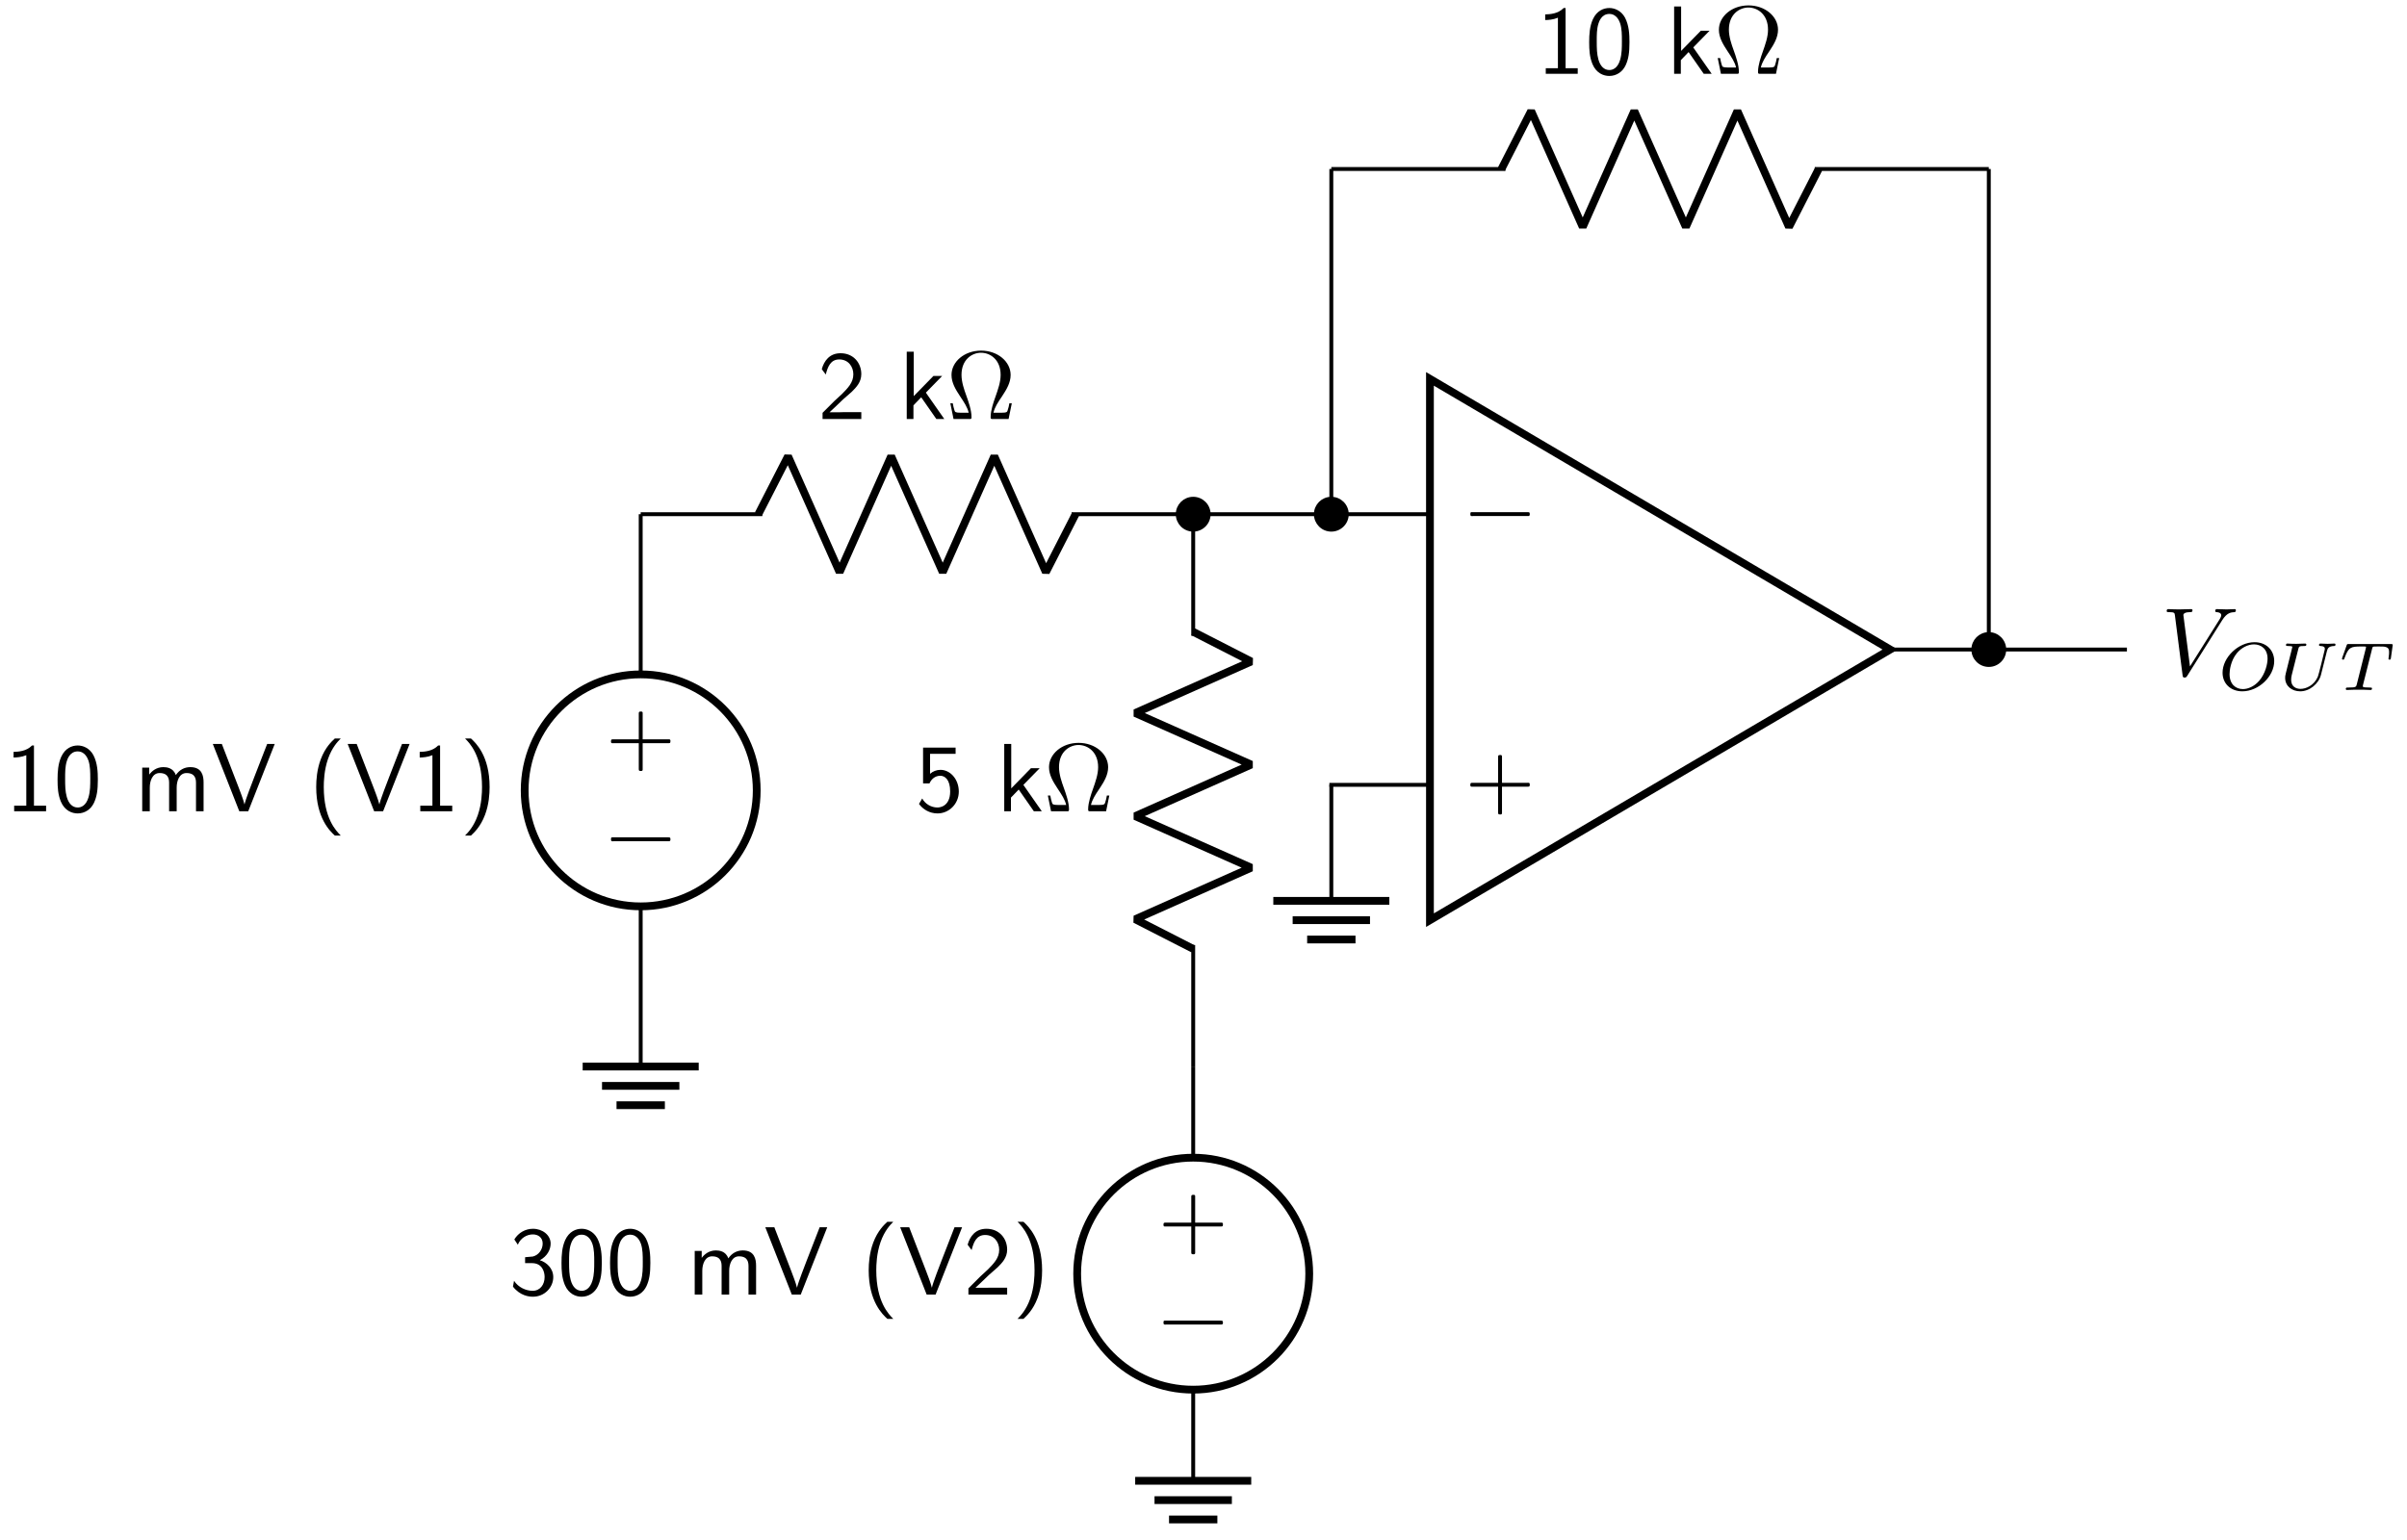
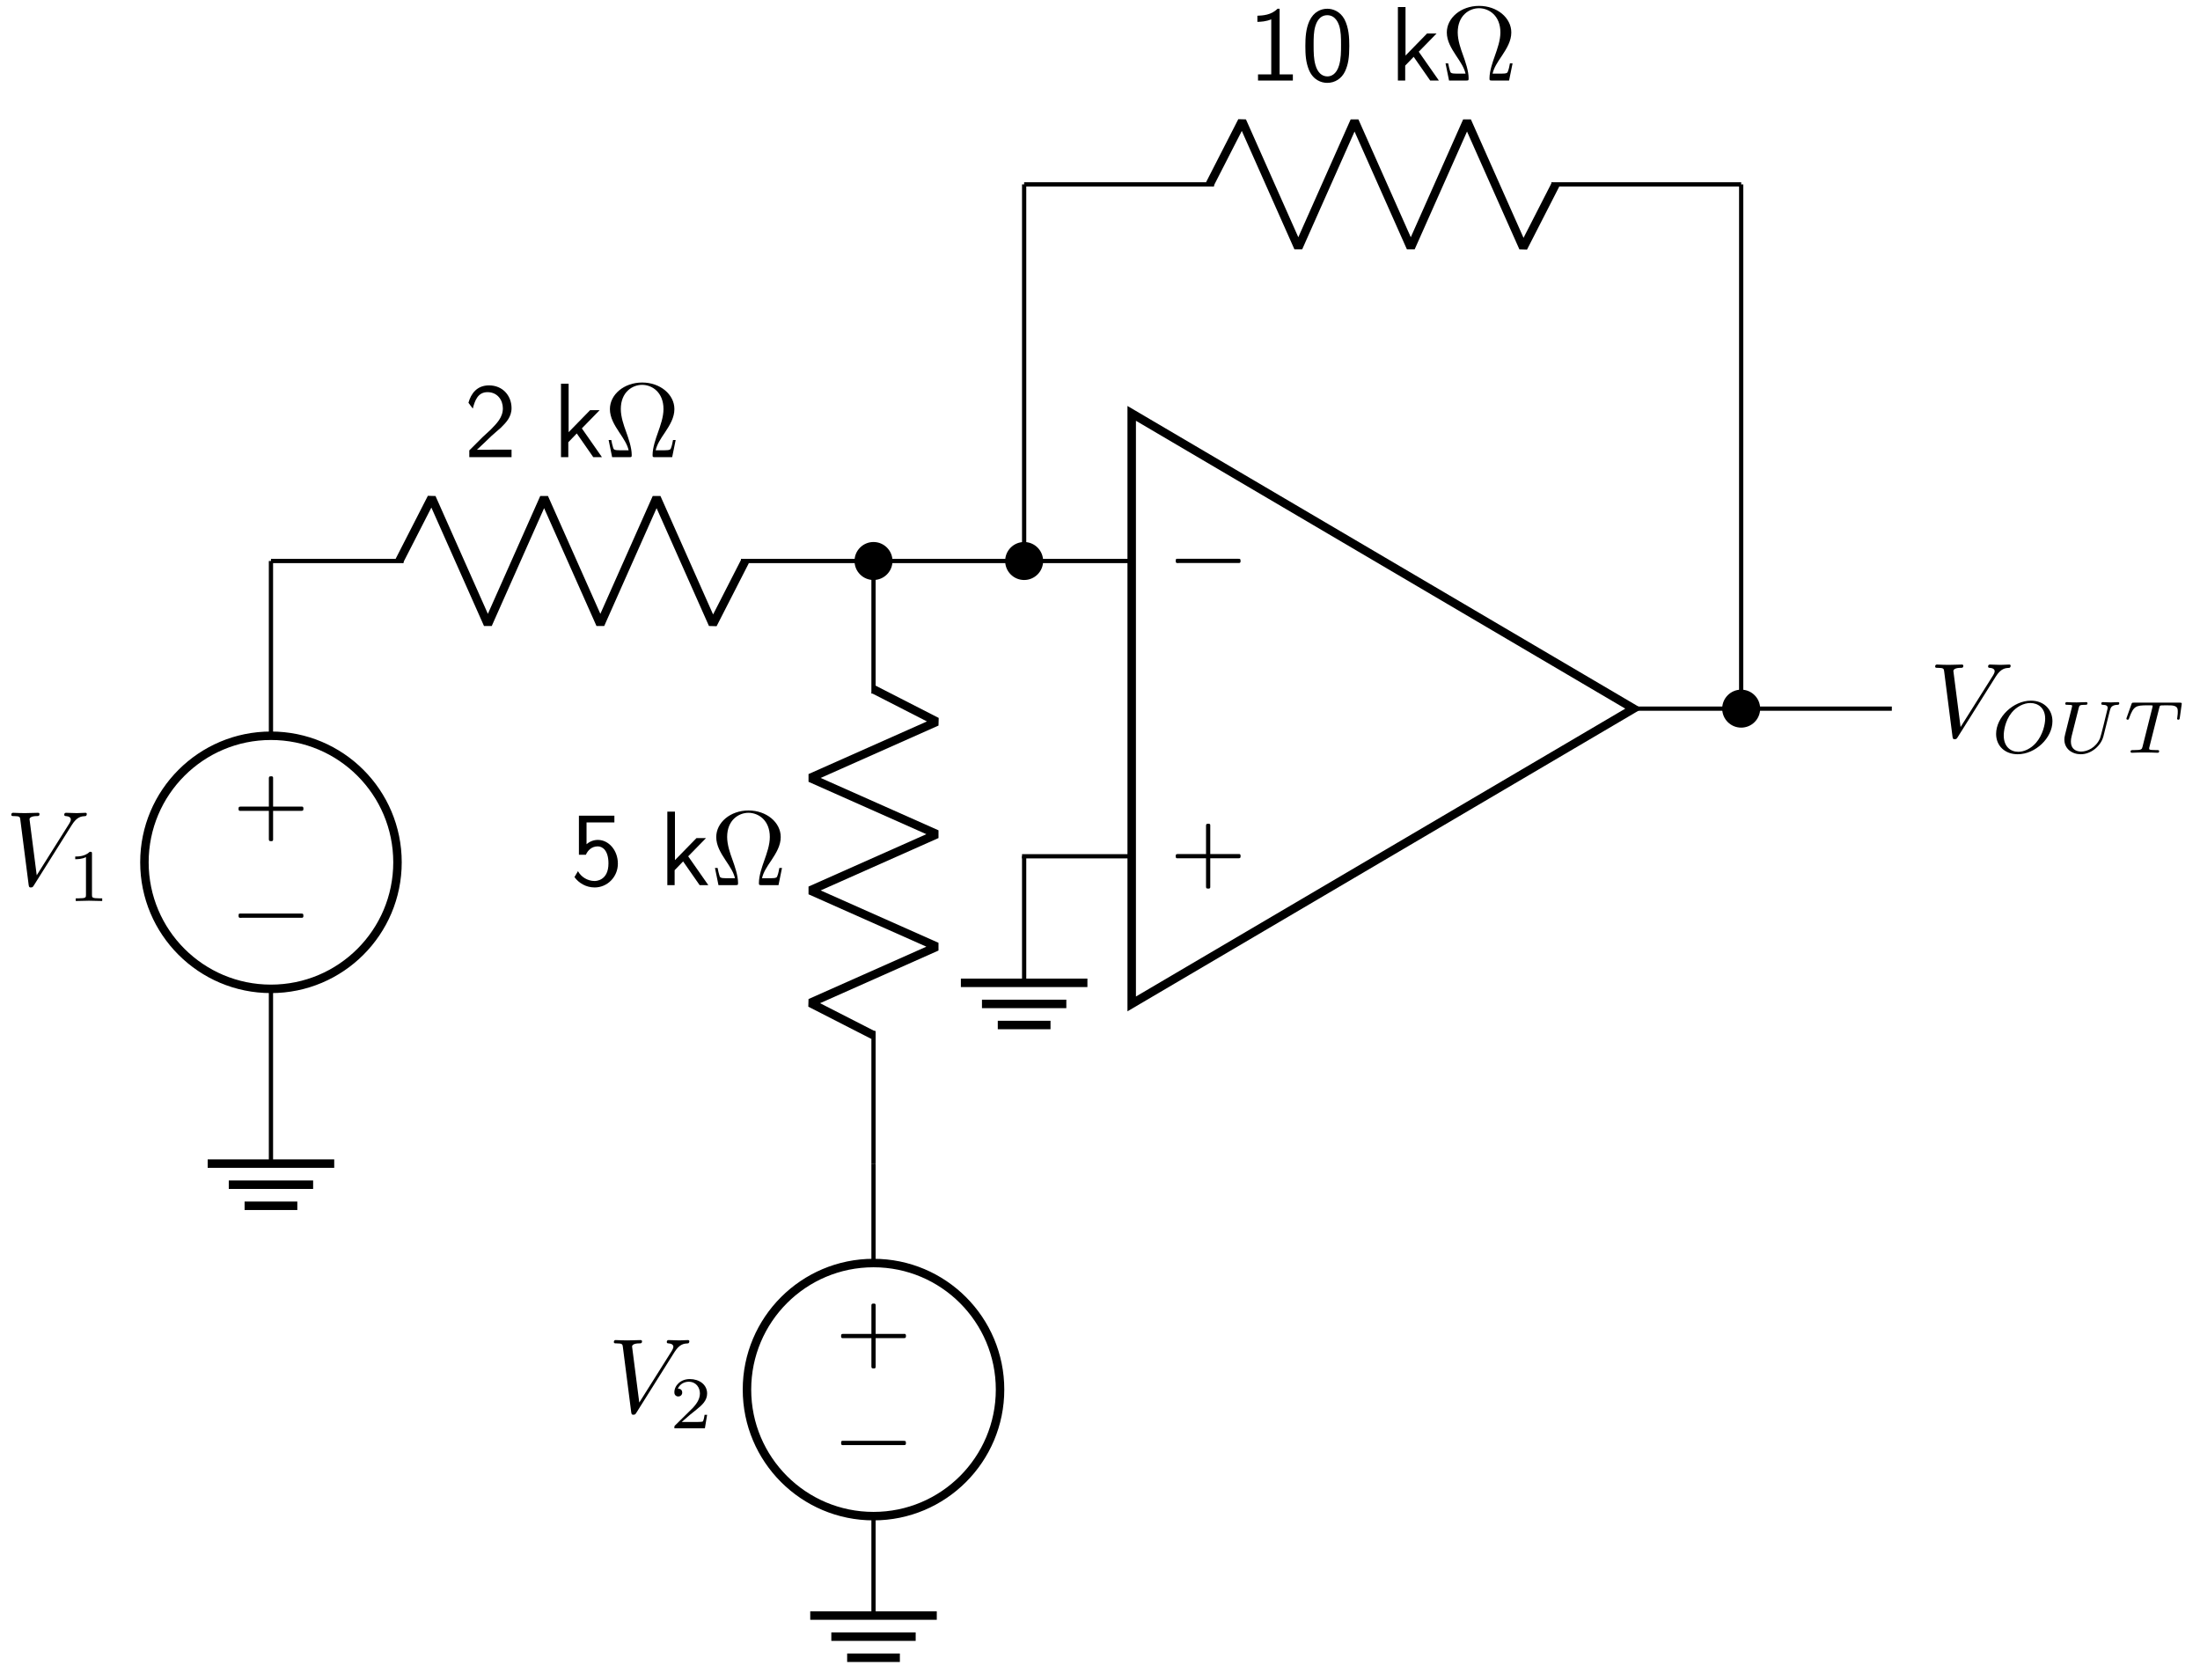
- <svg xmlns="http://www.w3.org/2000/svg" xmlns:xlink="http://www.w3.org/1999/xlink" version="1.1" width="247" height="158" viewBox="0 0 247 158">
+ <svg xmlns="http://www.w3.org/2000/svg" xmlns:xlink="http://www.w3.org/1999/xlink" version="1.1" width="207" height="158" viewBox="0 0 207 158">
  <defs>
    <path id="font_1_2" d="M.09 .27C.087 .269 .085 .267 .084 .264 .083 .261 .083 .257 .083 .254 .083 .246 .082 .236 .09 .232 .097 .229 .108 .231 .116 .231H.175 .548 .654 .678C.683 .231 .688 .231 .691 .235 .695 .238 .695 .243 .695 .248 .695 .256 .696 .268 .686 .27 .682 .271 .677 .271 .673 .271H.649 .572 .23 .132 .105C.1 .271 .095 .272 .09 .27Z" />
    <path id="font_1_1" d="M.369 .271H.152 .101C.094 .271 .086 .27 .084 .262 .082 .254 .081 .238 .088 .233 .093 .23 .1 .231 .106 .231H.147 .369V.013C.369-.004 .369-.02 .369-.037 .369-.044 .37-.052 .378-.054 .385-.056 .401-.057 .406-.051 .41-.046 .409-.038 .409-.032V.009 .231H.626 .677C.684 .231 .692 .232 .694 .24 .696 .248 .697 .264 .69 .269 .685 .272 .678 .271 .672 .271H.631 .409V.493 .534C.409 .54 .41 .548 .406 .553 .401 .559 .385 .558 .378 .556 .37 .554 .369 .546 .369 .539 .369 .522 .369 .506 .369 .489V.271Z" />
    <path id="font_2_1" d="M.628 .569C.677 .647 .719 .65 .756 .652 .768 .653 .769 .67 .769 .671 .769 .679 .764 .683 .756 .683 .73 .683 .701 .68 .674 .68 .641 .68 .607 .683 .575 .683 .569 .683 .556 .683 .556 .664 .556 .653 .565 .652 .572 .652 .599 .65 .618 .64 .618 .619 .618 .604 .603 .582 .603 .581L.296 .093 .228 .622C.228 .639 .251 .652 .297 .652 .311 .652 .322 .652 .322 .672 .322 .681 .314 .683 .308 .683 .268 .683 .225 .68 .184 .68 .166 .68 .147 .681 .129 .681 .111 .681 .092 .683 .075 .683 .068 .683 .056 .683 .056 .664 .056 .652 .065 .652 .081 .652 .137 .652 .138 .643 .141 .618L.22 .001C.223-.019 .227-.022 .24-.022 .256-.022 .26-.017 .268-.004L.628 .569Z" />
    <path id="font_3_1" d="M.829 .425C.829 .582 .716 .703 .539 .703 .3 .703 .069 .479 .069 .254 .069 .093 .188-.02 .36-.02 .598-.02 .829 .198 .829 .425M.368 .013C.262 .013 .172 .085 .172 .233 .172 .284 .186 .426 .278 .54 .345 .622 .442 .671 .531 .671 .635 .671 .731 .605 .731 .46 .731 .387 .7 .241 .607 .134 .537 .054 .446 .013 .368 .013Z" />
    <path id="font_3_3" d="M.707 .574C.717 .613 .733 .645 .813 .647 .818 .647 .833 .648 .833 .669 .833 .675 .828 .683 .818 .683 .786 .683 .748 .679 .715 .679 .682 .679 .64 .683 .61 .683 .605 .683 .59 .683 .59 .661 .59 .648 .603 .647 .612 .647 .659 .646 .676 .631 .676 .606 .676 .601 .675 .596 .674 .592 .659 .527 .586 .226 .573 .195 .517 .067 .4 .016 .318 .016 .251 .016 .18 .05 .18 .149 .18 .173 .183 .197 .189 .22L.286 .605C.295 .639 .297 .647 .374 .647 .391 .647 .404 .647 .404 .669 .404 .673 .401 .683 .388 .683 .359 .683 .286 .679 .257 .679 .24 .679 .205 .679 .188 .68 .168 .681 .144 .683 .125 .683 .119 .683 .104 .683 .104 .661 .104 .647 .116 .647 .136 .647 .137 .647 .156 .647 .174 .645 .195 .643 .197 .641 .197 .631 .197 .625 .187 .586 .181 .564L.159 .476 .102 .247C.092 .206 .092 .198 .092 .178 .092 .054 .194-.02 .314-.02 .452-.02 .586 .092 .619 .223L.707 .574Z" />
    <path id="font_3_2" d="M.486 .605C.493 .634 .495 .637 .517 .639 .522 .64 .557 .64 .577 .64 .638 .64 .664 .64 .689 .632 .734 .618 .736 .589 .736 .553 .736 .537 .736 .524 .729 .472L.727 .461C.727 .451 .734 .446 .744 .446 .759 .446 .761 .455 .763 .471L.79 .662C.79 .676 .778 .676 .76 .676H.145C.12 .676 .118 .676 .111 .655L.048 .478C.047 .474 .043 .465 .043 .46 .043 .456 .045 .446 .06 .446 .073 .446 .075 .451 .081 .47 .139 .63 .172 .64 .324 .64H.366C.396 .64 .397 .639 .397 .63 .397 .629 .397 .624 .393 .609L.261 .083C.252 .046 .249 .036 .144 .036 .108 .036 .099 .036 .099 .014 .099 .011 .101 0 .116 0 .144 0 .174 .003 .202 .003 .23 .003 .26 .004 .288 .004 .316 .004 .35 .004 .378 .003 .405 .002 .435 0 .462 0 .47 0 .485 0 .485 .022 .485 .036 .475 .036 .444 .036 .425 .036 .405 .037 .386 .038 .352 .041 .35 .045 .35 .057 .35 .064 .35 .066 .354 .08L.486 .605Z" />
-     <path id="font_4_82" d="M.424 0V.058H.299V.678H.279C.22 .617 .137 .614 .089 .612V.554C.122 .555 .17 .557 .22 .578V.058H.095V0H.424Z" />
-     <path id="font_4_121" d="M.457 .326C.457 .405 .453 .498 .411 .579 .37 .654 .301 .678 .25 .678 .191 .678 .121 .651 .08 .562 .047 .489 .042 .406 .042 .326 .042 .246 .046 .173 .076 .1 .116 .005 .192-.022 .249-.022 .322-.022 .385 .019 .417 .087 .447 .152 .457 .218 .457 .326M.379 .338C.379 .271 .379 .208 .361 .145 .335 .055 .282 .039 .25 .039 .198 .039 .157 .076 .137 .148 .121 .206 .12 .26 .12 .338 .12 .401 .12 .461 .137 .516 .143 .535 .168 .617 .249 .617 .327 .617 .353 .541 .36 .523 .379 .467 .379 .4 .379 .338V.338Z" />
-     <path id="font_4_75" d="M.713 0V.298C.713 .365 .697 .455 .576 .455 .516 .455 .464 .427 .427 .373 .401 .449 .331 .455 .299 .455 .227 .455 .18 .414 .153 .378V.45H.081V0H.159V.245C.159 .313 .186 .394 .26 .394 .353 .394 .358 .329 .358 .291V0H.436V.245C.436 .313 .463 .394 .537 .394 .63 .394 .635 .329 .635 .291V0H.713Z" />
-     <path id="font_4_111" d="M.652 .694H.574L.441 .352C.425 .311 .35 .118 .341 .072H.34C.332 .112 .289 .222 .28 .246L.107 .694H.014L.287 0H.379L.652 .694Z" />
-     <path id="font_4_85" d="M.332-.25C.284-.202 .157-.073 .157 .25 .157 .306 .16 .423 .201 .541 .242 .657 .299 .717 .332 .75H.271C.239 .72 .172 .659 .126 .536 .086 .429 .079 .323 .079 .25 .079-.073 .223-.206 .271-.25H.332Z" />
-     <path id="font_4_86" d="M.309 .25C.309 .573 .165 .706 .117 .75H.056C.104 .702 .231 .573 .231 .25 .231 .194 .228 .077 .187-.041 .146-.157 .089-.217 .056-.25H.117C.149-.22 .216-.159 .262-.036 .302 .071 .309 .177 .309 .25Z" />
-     <path id="font_4_107" d="M.449 0V.071H.267C.255 .071 .243 .07 .231 .07H.122C.154 .098 .23 .173 .261 .202 .28 .22 .331 .262 .35 .28 .395 .325 .449 .378 .449 .463 .449 .578 .368 .678 .236 .678 .122 .678 .066 .6 .042 .514 .054 .497 .059 .491 .061 .488 .063 .486 .073 .473 .083 .459 .103 .536 .131 .614 .222 .614 .316 .614 .367 .539 .367 .461 .367 .376 .31 .319 .251 .259L.174 .188 .05 .064V0H.449Z" />
-     <path id="font_4_70" d="M.471 0 .281 .272 .449 .444H.359L.156 .236V.694H.084V0H.153V.141L.233 .224 .389 0H.471Z" />
-     <path id="font_5_1" d="M.677 .162H.652C.647 .136 .643 .113 .634 .089 .629 .073 .626 .065 .568 .065H.488C.501 .121 .532 .169 .577 .235 .624 .306 .665 .375 .665 .454 .665 .593 .53 .705 .361 .705 .189 .705 .056 .591 .056 .454 .056 .375 .097 .306 .144 .235 .188 .169 .22 .121 .233 .065H.153C.095 .065 .092 .073 .087 .088 .079 .111 .074 .137 .069 .162H.044L.077 0H.237C.259 0 .262 0 .262 .021 .262 .091 .231 .179 .208 .243 .187 .301 .159 .38 .159 .455 .159 .615 .269 .683 .36 .683 .456 .683 .562 .611 .562 .455 .562 .38 .535 .304 .506 .222 .491 .18 .459 .09 .459 .021 .459 0 .462 0 .485 0H.644L.677 .162Z" />
-     <path id="font_4_106" d="M.457 .18C.457 .271 .387 .333 .319 .354 .395 .395 .43 .463 .43 .526 .43 .612 .347 .678 .248 .678 .171 .678 .098 .638 .056 .568L.092 .514C.121 .584 .186 .62 .247 .62 .299 .62 .348 .59 .348 .526 .348 .465 .307 .406 .246 .392 .24 .391 .238 .391 .167 .385V.324H.238C.346 .324 .368 .231 .368 .181 .368 .103 .322 .039 .245 .039 .176 .039 .097 .074 .053 .142L.042 .082C.115-.012 .207-.022 .247-.022 .369-.022 .457 .075 .457 .18Z" />
-     <path id="font_4_56" d="M.449 .203C.449 .328 .363 .427 .26 .427 .22 .427 .182 .412 .153 .386V.592H.416V.656H.081V.287H.147C.164 .327 .201 .366 .259 .366 .306 .366 .36 .325 .36 .205 .36 .039 .238 .039 .229 .039 .162 .039 .101 .078 .072 .132L.039 .076C.08 .019 .149-.022 .23-.022 .349-.022 .449 .077 .449 .203Z" />
+     <path id="font_4_1" d="M.335 .636C.335 .663 .333 .664 .305 .664 .241 .601 .15 .6 .109 .6V.564C.133 .564 .199 .564 .254 .592V.082C.254 .049 .254 .036 .154 .036H.116V0C.134 .001 .257 .004 .294 .004 .325 .004 .451 .001 .473 0V.036H.435C.335 .036 .335 .049 .335 .082V.636Z" />
+     <path id="font_5_107" d="M.449 0V.071H.267C.255 .071 .243 .07 .231 .07H.122C.154 .098 .23 .173 .261 .202 .28 .22 .331 .262 .35 .28 .395 .325 .449 .378 .449 .463 .449 .578 .368 .678 .236 .678 .122 .678 .066 .6 .042 .514 .054 .497 .059 .491 .061 .488 .063 .486 .073 .473 .083 .459 .103 .536 .131 .614 .222 .614 .316 .614 .367 .539 .367 .461 .367 .376 .31 .319 .251 .259L.174 .188 .05 .064V0H.449Z" />
+     <path id="font_5_70" d="M.471 0 .281 .272 .449 .444H.359L.156 .236V.694H.084V0H.153V.141L.233 .224 .389 0H.471Z" />
+     <path id="font_6_1" d="M.677 .162H.652C.647 .136 .643 .113 .634 .089 .629 .073 .626 .065 .568 .065H.488C.501 .121 .532 .169 .577 .235 .624 .306 .665 .375 .665 .454 .665 .593 .53 .705 .361 .705 .189 .705 .056 .591 .056 .454 .056 .375 .097 .306 .144 .235 .188 .169 .22 .121 .233 .065H.153C.095 .065 .092 .073 .087 .088 .079 .111 .074 .137 .069 .162H.044L.077 0H.237C.259 0 .262 0 .262 .021 .262 .091 .231 .179 .208 .243 .187 .301 .159 .38 .159 .455 .159 .615 .269 .683 .36 .683 .456 .683 .562 .611 .562 .455 .562 .38 .535 .304 .506 .222 .491 .18 .459 .09 .459 .021 .459 0 .462 0 .485 0H.644L.677 .162Z" />
+     <path id="font_4_2" d="M.505 .182H.471C.468 .16 .458 .101 .445 .091 .437 .085 .36 .085 .346 .085H.162C.267 .178 .302 .206 .362 .253 .436 .312 .505 .374 .505 .469 .505 .59 .399 .664 .271 .664 .147 .664 .063 .577 .063 .485 .063 .434 .106 .429 .116 .429 .14 .429 .169 .446 .169 .482 .169 .5 .162 .535 .11 .535 .141 .606 .209 .628 .256 .628 .356 .628 .408 .55 .408 .469 .408 .382 .346 .313 .314 .277L.073 .039C.063 .03 .063 .028 .063 0H.475L.505 .182Z" />
+     <path id="font_5_56" d="M.449 .203C.449 .328 .363 .427 .26 .427 .22 .427 .182 .412 .153 .386V.592H.416V.656H.081V.287H.147C.164 .327 .201 .366 .259 .366 .306 .366 .36 .325 .36 .205 .36 .039 .238 .039 .229 .039 .162 .039 .101 .078 .072 .132L.039 .076C.08 .019 .149-.022 .23-.022 .349-.022 .449 .077 .449 .203Z" />
+     <path id="font_5_82" d="M.424 0V.058H.299V.678H.279C.22 .617 .137 .614 .089 .612V.554C.122 .555 .17 .557 .22 .578V.058H.095V0H.424Z" />
+     <path id="font_5_121" d="M.457 .326C.457 .405 .453 .498 .411 .579 .37 .654 .301 .678 .25 .678 .191 .678 .121 .651 .08 .562 .047 .489 .042 .406 .042 .326 .042 .246 .046 .173 .076 .1 .116 .005 .192-.022 .249-.022 .322-.022 .385 .019 .417 .087 .447 .152 .457 .218 .457 .326M.379 .338C.379 .271 .379 .208 .361 .145 .335 .055 .282 .039 .25 .039 .198 .039 .157 .076 .137 .148 .121 .206 .12 .26 .12 .338 .12 .401 .12 .461 .137 .516 .143 .535 .168 .617 .249 .617 .327 .617 .353 .541 .36 .523 .379 .467 .379 .4 .379 .338V.338Z" />
  </defs>
-   <path transform="matrix(1.00005,0,0,-1.00006,71.13275,95.02198)" stroke-width=".399" stroke-linecap="butt" stroke-miterlimit="10" stroke-linejoin="miter" fill="none" stroke="#000000" d="M99.214 28.347" />
-   <path transform="matrix(1.00005,0,0,-1.00006,71.13275,95.02198)" stroke-width=".797" stroke-linecap="butt" stroke-miterlimit="10" stroke-linejoin="miter" fill="none" stroke="#000000" d="M122.826 28.347 75.601 56.126V.567Z" />
-   <path transform="matrix(1.00005,0,0,-1.00006,71.13275,95.02198)" stroke-width=".399" stroke-linecap="square" stroke-miterlimit="10" stroke-linejoin="miter" fill="none" stroke="#000000" d="M65.481 42.237H75.601M65.481 14.457H75.601M132.946 28.347H122.826" />
-   <use data-text="´" xlink:href="#font_1_2" transform="matrix(9.963098,0,0,-9.963197,150.0557,55.2726)" />
-   <use data-text="`" xlink:href="#font_1_1" transform="matrix(9.963098,0,0,-9.963197,150.0557,83.05426)" />
-   <path transform="matrix(1.00005,0,0,-1.00006,71.13275,95.02198)" stroke-width=".399" stroke-linecap="butt" stroke-miterlimit="10" stroke-linejoin="miter" fill="none" stroke="#000000" d="M132.946 28.347 140.033 28.347M140.033 28.347 147.12 28.347" />
-   <use data-text="V" xlink:href="#font_2_1" transform="matrix(9.963098,0,0,-9.963197,221.7803,69.33044)" />
-   <use data-text="O" xlink:href="#font_3_1" transform="matrix(6.974149,0,0,-6.974219,227.5926,70.82453)" />
-   <use data-text="U" xlink:href="#font_3_3" transform="matrix(6.974149,0,0,-6.974219,233.8553,70.82453)" />
-   <use data-text="T" xlink:href="#font_3_2" transform="matrix(6.974149,0,0,-6.974219,240.0275,70.82453)" />
-   <path transform="matrix(1.00005,0,0,-1.00006,71.13275,95.02198)" stroke-width=".399" stroke-linecap="butt" stroke-miterlimit="10" stroke-linejoin="miter" fill="none" stroke="#000000" d="M65.481 14.457" />
-   <path transform="matrix(1.00005,0,0,-1.00006,71.13275,95.02198)" stroke-width=".399" stroke-linecap="butt" stroke-miterlimit="10" stroke-linejoin="miter" fill="none" stroke="#000000" d="M65.481 14.457V2.551" />
-   <path transform="matrix(1.00005,0,0,-1.00006,71.13275,95.02198)" stroke-width=".797" stroke-linecap="butt" stroke-miterlimit="10" stroke-linejoin="miter" fill="none" stroke="#000000" d="M59.528 2.551H71.434M61.513 .567H69.45M63.001-1.417H67.962" />
-   <path transform="matrix(1.00005,0,0,-1.00006,71.13275,95.02198)" stroke-width=".399" stroke-linecap="butt" stroke-miterlimit="10" stroke-linejoin="miter" fill="none" stroke="#000000" d="M65.481 42.237 65.481 59.953M65.481 59.953 65.481 77.67" />
-   <path transform="matrix(1.00005,0,0,-1.00006,71.13275,95.02198)" d="M67.068 42.237C67.068 43.113 66.358 43.824 65.481 43.824 64.605 43.824 63.894 43.113 63.894 42.237 63.894 41.36 64.605 40.649 65.481 40.649 66.358 40.649 67.068 41.36 67.068 42.237ZM65.481 42.237" />
-   <path transform="matrix(1.00005,0,0,-1.00006,71.13275,95.02198)" stroke-width=".399" stroke-linecap="butt" stroke-miterlimit="10" stroke-linejoin="miter" fill="none" stroke="#000000" d="M67.068 42.237C67.068 43.113 66.358 43.824 65.481 43.824 64.605 43.824 63.894 43.113 63.894 42.237 63.894 41.36 64.605 40.649 65.481 40.649 66.358 40.649 67.068 41.36 67.068 42.237ZM65.481 42.237" />
-   <path transform="matrix(1.00005,0,0,-1.00006,71.13275,95.02198)" stroke-width=".399" stroke-linecap="butt" stroke-miterlimit="10" stroke-linejoin="miter" fill="none" stroke="#000000" d="M-5.386 42.237V25.796M-5.386 1.984V-14.457" />
-   <path transform="matrix(1.00005,0,0,-1.00006,71.13275,95.02198)" stroke-width=".797" stroke-linecap="butt" stroke-miterlimit="10" stroke-linejoin="miter" fill="none" stroke="#000000" d="M6.52 13.89C6.52 20.465 1.19 25.796-5.386 25.796-11.961 25.796-17.291 20.465-17.291 13.89-17.291 7.314-11.961 1.984-5.386 1.984 1.19 1.984 6.52 7.314 6.52 13.89ZM-5.386 13.89" />
-   <use data-text="´" xlink:href="#font_1_2" transform="matrix(9.963098,0,0,-9.963197,61.87329,88.6526)" />
-   <use data-text="`" xlink:href="#font_1_1" transform="matrix(9.963098,0,0,-9.963197,61.87329,78.591)" />
-   <use data-text="1" xlink:href="#font_4_82" transform="matrix(9.963098,0,0,-9.963197,.5062256,83.27828)" />
-   <use data-text="0" xlink:href="#font_4_121" transform="matrix(9.963098,0,0,-9.963197,5.487763,83.27828)" />
-   <use data-text="m" xlink:href="#font_4_75" transform="matrix(9.963098,0,0,-9.963197,13.78702,83.27828)" />
-   <use data-text="V" xlink:href="#font_4_111" transform="matrix(9.963098,0,0,-9.963197,21.69772,83.27828)" />
-   <use data-text="(" xlink:href="#font_4_85" transform="matrix(9.963098,0,0,-9.963197,31.66083,83.27828)" />
-   <use data-text="V" xlink:href="#font_4_111" transform="matrix(9.963098,0,0,-9.963197,35.53647,83.27828)" />
-   <use data-text="1" xlink:href="#font_4_82" transform="matrix(9.963098,0,0,-9.963197,42.18186,83.27828)" />
-   <use data-text=")" xlink:href="#font_4_86" transform="matrix(9.963098,0,0,-9.963197,47.16341,83.27828)" />
-   <path transform="matrix(1.00005,0,0,-1.00006,71.13275,95.02198)" stroke-width=".797" stroke-linecap="butt" stroke-miterlimit="10" stroke-linejoin="miter" fill="none" stroke="#000000" d="M-11.339-14.457H.567M-9.354-16.441H-1.417M-7.866-18.425H-2.905" />
-   <path transform="matrix(1.00005,0,0,-1.00006,71.13275,95.02198)" stroke-width=".399" stroke-linecap="butt" stroke-miterlimit="10" stroke-linejoin="miter" fill="none" stroke="#000000" d="M-5.386 42.237H7.087M38.835 42.237H51.308" />
-   <path transform="matrix(1.00005,0,0,-1.00006,71.13275,95.02198)" stroke-width=".797" stroke-linecap="butt" stroke-linejoin="bevel" fill="none" stroke="#000000" d="M6.688 42.237 9.733 48.189 15.024 36.284 20.315 48.189 25.607 36.284 30.898 48.189 36.19 36.284 39.234 42.237" />
-   <use data-text="2" xlink:href="#font_4_107" transform="matrix(9.963098,0,0,-9.963197,83.91139,43.01386)" />
-   <use data-text="k" xlink:href="#font_4_70" transform="matrix(9.963098,0,0,-9.963197,92.21065,43.01386)" />
-   <use data-text="Ω" xlink:href="#font_5_1" transform="matrix(9.963098,0,0,-9.963197,97.08305,43.01386)" />
-   <path transform="matrix(1.00005,0,0,-1.00006,71.13275,95.02198)" stroke-width=".399" stroke-linecap="butt" stroke-miterlimit="10" stroke-linejoin="miter" fill="none" stroke="#000000" d="M51.308-14.457V-23.811M51.308-47.623V-56.977" />
-   <path transform="matrix(1.00005,0,0,-1.00006,71.13275,95.02198)" stroke-width=".797" stroke-linecap="butt" stroke-miterlimit="10" stroke-linejoin="miter" fill="none" stroke="#000000" d="M63.214-35.717C63.214-29.142 57.883-23.811 51.308-23.811 44.733-23.811 39.402-29.142 39.402-35.717 39.402-42.293 44.733-47.623 51.308-47.623 57.883-47.623 63.214-42.293 63.214-35.717ZM51.308-35.717" />
-   <use data-text="´" xlink:href="#font_1_2" transform="matrix(9.963098,0,0,-9.963197,118.5691,138.2626)" />
-   <use data-text="`" xlink:href="#font_1_1" transform="matrix(9.963098,0,0,-9.963197,118.5691,128.201)" />
-   <use data-text="3" xlink:href="#font_4_106" transform="matrix(9.963098,0,0,-9.963197,52.22081,132.8882)" />
-   <use data-text="0" xlink:href="#font_4_121" transform="matrix(9.963098,0,0,-9.963197,57.20235,132.8882)" />
-   <use data-text="0" xlink:href="#font_4_121" transform="matrix(9.963098,0,0,-9.963197,62.18388,132.8882)" />
-   <use data-text="m" xlink:href="#font_4_75" transform="matrix(9.963098,0,0,-9.963197,70.48316,132.8882)" />
-   <use data-text="V" xlink:href="#font_4_111" transform="matrix(9.963098,0,0,-9.963197,78.39385,132.8882)" />
-   <use data-text="(" xlink:href="#font_4_85" transform="matrix(9.963098,0,0,-9.963197,88.35695,132.8882)" />
-   <use data-text="V" xlink:href="#font_4_111" transform="matrix(9.963098,0,0,-9.963197,92.23261,132.8882)" />
-   <use data-text="2" xlink:href="#font_4_107" transform="matrix(9.963098,0,0,-9.963197,98.87799,132.8882)" />
-   <use data-text=")" xlink:href="#font_4_86" transform="matrix(9.963098,0,0,-9.963197,103.8595,132.8882)" />
-   <path transform="matrix(1.00005,0,0,-1.00006,71.13275,95.02198)" stroke-width=".797" stroke-linecap="butt" stroke-miterlimit="10" stroke-linejoin="miter" fill="none" stroke="#000000" d="M45.355-56.977H57.261M47.339-58.961H55.276M48.828-60.946H53.788" />
-   <path transform="matrix(1.00005,0,0,-1.00006,71.13275,95.02198)" stroke-width=".399" stroke-linecap="butt" stroke-miterlimit="10" stroke-linejoin="miter" fill="none" stroke="#000000" d="M51.308 42.237V29.764M51.308-1.984V-14.457" />
-   <path transform="matrix(1.00005,0,0,-1.00006,71.13275,95.02198)" stroke-width=".797" stroke-linecap="butt" stroke-linejoin="bevel" fill="none" stroke="#000000" d="M51.308 30.163 57.261 27.118 45.355 21.827 57.261 16.536 45.355 11.244 57.261 5.953 45.355 .661 51.308-2.383" />
-   <path transform="matrix(1.00005,0,0,-1.00006,71.13275,95.02198)" d="M52.895 42.237C52.895 43.113 52.184 43.824 51.308 43.824 50.431 43.824 49.721 43.113 49.721 42.237 49.721 41.36 50.431 40.649 51.308 40.649 52.184 40.649 52.895 41.36 52.895 42.237ZM51.308 42.237" />
-   <path transform="matrix(1.00005,0,0,-1.00006,71.13275,95.02198)" stroke-width=".399" stroke-linecap="butt" stroke-miterlimit="10" stroke-linejoin="miter" fill="none" stroke="#000000" d="M52.895 42.237C52.895 43.113 52.184 43.824 51.308 43.824 50.431 43.824 49.721 43.113 49.721 42.237 49.721 41.36 50.431 40.649 51.308 40.649 52.184 40.649 52.895 41.36 52.895 42.237ZM51.308 42.237" />
-   <use data-text="5" xlink:href="#font_4_56" transform="matrix(9.963098,0,0,-9.963197,93.91689,83.27828)" />
-   <use data-text="k" xlink:href="#font_4_70" transform="matrix(9.963098,0,0,-9.963197,102.2161,83.27828)" />
-   <use data-text="Ω" xlink:href="#font_5_1" transform="matrix(9.963098,0,0,-9.963197,107.0886,83.27828)" />
-   <path transform="matrix(1.00005,0,0,-1.00006,71.13275,95.02198)" stroke-width=".399" stroke-linecap="butt" stroke-miterlimit="10" stroke-linejoin="miter" fill="none" stroke="#000000" d="M65.481 42.237H58.395M58.395 42.237H51.308" />
-   <path transform="matrix(1.00005,0,0,-1.00006,71.13275,95.02198)" stroke-width=".399" stroke-linecap="butt" stroke-miterlimit="10" stroke-linejoin="miter" fill="none" stroke="#000000" d="M65.481 77.67H83.34M115.088 77.67H132.947" />
-   <path transform="matrix(1.00005,0,0,-1.00006,71.13275,95.02198)" stroke-width=".797" stroke-linecap="butt" stroke-linejoin="bevel" fill="none" stroke="#000000" d="M82.941 77.67 85.986 83.623 91.277 71.717 96.568 83.623 101.86 71.717 107.151 83.623 112.442 71.717 115.487 77.67" />
-   <use data-text="1" xlink:href="#font_4_82" transform="matrix(9.963098,0,0,-9.963197,157.6771,7.577736)" />
-   <use data-text="0" xlink:href="#font_4_121" transform="matrix(9.963098,0,0,-9.963197,162.6586,7.577736)" />
-   <use data-text="k" xlink:href="#font_4_70" transform="matrix(9.963098,0,0,-9.963197,170.9579,7.577736)" />
-   <use data-text="Ω" xlink:href="#font_5_1" transform="matrix(9.963098,0,0,-9.963197,175.83,7.577736)" />
-   <path transform="matrix(1.00005,0,0,-1.00006,71.13275,95.02198)" stroke-width=".399" stroke-linecap="butt" stroke-miterlimit="10" stroke-linejoin="miter" fill="none" stroke="#000000" d="M132.947 77.67 132.947 53.008M132.947 53.008 132.946 28.347" />
-   <path transform="matrix(1.00005,0,0,-1.00006,71.13275,95.02198)" d="M134.533 28.347C134.533 29.223 133.823 29.934 132.946 29.934 132.07 29.934 131.359 29.223 131.359 28.347 131.359 27.47 132.07 26.76 132.946 26.76 133.823 26.76 134.533 27.47 134.533 28.347ZM132.946 28.347" />
-   <path transform="matrix(1.00005,0,0,-1.00006,71.13275,95.02198)" stroke-width=".399" stroke-linecap="butt" stroke-miterlimit="10" stroke-linejoin="miter" fill="none" stroke="#000000" d="M134.533 28.347C134.533 29.223 133.823 29.934 132.946 29.934 132.07 29.934 131.359 29.223 131.359 28.347 131.359 27.47 132.07 26.76 132.946 26.76 133.823 26.76 134.533 27.47 134.533 28.347ZM132.946 28.347" />
+   <path transform="matrix(1.00002,0,0,-1.00006,30.8803,95.02198)" stroke-width=".399" stroke-linecap="butt" stroke-miterlimit="10" stroke-linejoin="miter" fill="none" stroke="#000000" d="M99.214 28.347" />
+   <path transform="matrix(1.00002,0,0,-1.00006,30.8803,95.02198)" stroke-width=".797" stroke-linecap="butt" stroke-miterlimit="10" stroke-linejoin="miter" fill="none" stroke="#000000" d="M122.826 28.347 75.601 56.126V.567Z" />
+   <path transform="matrix(1.00002,0,0,-1.00006,30.8803,95.02198)" stroke-width=".399" stroke-linecap="square" stroke-miterlimit="10" stroke-linejoin="miter" fill="none" stroke="#000000" d="M65.481 42.237H75.601M65.481 14.457H75.601M132.946 28.347H122.826" />
+   <use data-text="´" xlink:href="#font_1_2" transform="matrix(9.962799,0,0,-9.963197,109.7999,55.2726)" />
+   <use data-text="`" xlink:href="#font_1_1" transform="matrix(9.962799,0,0,-9.963197,109.7999,83.05426)" />
+   <path transform="matrix(1.00002,0,0,-1.00006,30.8803,95.02198)" stroke-width=".399" stroke-linecap="butt" stroke-miterlimit="10" stroke-linejoin="miter" fill="none" stroke="#000000" d="M132.946 28.347 140.033 28.347M140.033 28.347 147.12 28.347" />
+   <use data-text="V" xlink:href="#font_2_1" transform="matrix(9.962799,0,0,-9.963197,181.5233,69.33044)" />
+   <use data-text="O" xlink:href="#font_3_1" transform="matrix(6.97394,0,0,-6.974219,187.3344,70.82453)" />
+   <use data-text="U" xlink:href="#font_3_3" transform="matrix(6.97394,0,0,-6.974219,193.597,70.82453)" />
+   <use data-text="T" xlink:href="#font_3_2" transform="matrix(6.97394,0,0,-6.974219,199.776,70.82453)" />
+   <path transform="matrix(1.00002,0,0,-1.00006,30.8803,95.02198)" stroke-width=".399" stroke-linecap="butt" stroke-miterlimit="10" stroke-linejoin="miter" fill="none" stroke="#000000" d="M65.481 14.457" />
+   <path transform="matrix(1.00002,0,0,-1.00006,30.8803,95.02198)" stroke-width=".399" stroke-linecap="butt" stroke-miterlimit="10" stroke-linejoin="miter" fill="none" stroke="#000000" d="M65.481 14.457V2.551" />
+   <path transform="matrix(1.00002,0,0,-1.00006,30.8803,95.02198)" stroke-width=".797" stroke-linecap="butt" stroke-miterlimit="10" stroke-linejoin="miter" fill="none" stroke="#000000" d="M59.528 2.551H71.434M61.513 .567H69.45M63.001-1.417H67.962" />
+   <path transform="matrix(1.00002,0,0,-1.00006,30.8803,95.02198)" stroke-width=".399" stroke-linecap="butt" stroke-miterlimit="10" stroke-linejoin="miter" fill="none" stroke="#000000" d="M65.481 42.237 65.481 59.953M65.481 59.953 65.481 77.67" />
+   <path transform="matrix(1.00002,0,0,-1.00006,30.8803,95.02198)" d="M67.068 42.237C67.068 43.113 66.358 43.824 65.481 43.824 64.605 43.824 63.894 43.113 63.894 42.237 63.894 41.36 64.605 40.649 65.481 40.649 66.358 40.649 67.068 41.36 67.068 42.237ZM65.481 42.237" />
+   <path transform="matrix(1.00002,0,0,-1.00006,30.8803,95.02198)" stroke-width=".399" stroke-linecap="butt" stroke-miterlimit="10" stroke-linejoin="miter" fill="none" stroke="#000000" d="M67.068 42.237C67.068 43.113 66.358 43.824 65.481 43.824 64.605 43.824 63.894 43.113 63.894 42.237 63.894 41.36 64.605 40.649 65.481 40.649 66.358 40.649 67.068 41.36 67.068 42.237ZM65.481 42.237" />
+   <path transform="matrix(1.00002,0,0,-1.00006,30.8803,95.02198)" stroke-width=".399" stroke-linecap="butt" stroke-miterlimit="10" stroke-linejoin="miter" fill="none" stroke="#000000" d="M-5.386 42.237V25.796M-5.386 1.984V-14.457" />
+   <path transform="matrix(1.00002,0,0,-1.00006,30.8803,95.02198)" stroke-width=".797" stroke-linecap="butt" stroke-miterlimit="10" stroke-linejoin="miter" fill="none" stroke="#000000" d="M6.52 13.89C6.52 20.465 1.19 25.796-5.386 25.796-11.961 25.796-17.291 20.465-17.291 13.89-17.291 7.314-11.961 1.984-5.386 1.984 1.19 1.984 6.52 7.314 6.52 13.89ZM-5.386 13.89" />
+   <use data-text="´" xlink:href="#font_1_2" transform="matrix(9.962799,0,0,-9.963197,21.62112,88.6526)" />
+   <use data-text="`" xlink:href="#font_1_1" transform="matrix(9.962799,0,0,-9.963197,21.62112,78.591)" />
+   <use data-text="V" xlink:href="#font_2_1" transform="matrix(9.962799,0,0,-9.963197,.506691,83.27828)" />
+   <use data-text="1" xlink:href="#font_4_1" transform="matrix(6.97394,0,0,-6.974219,6.317803,84.77236)" />
+   <path transform="matrix(1.00002,0,0,-1.00006,30.8803,95.02198)" stroke-width=".797" stroke-linecap="butt" stroke-miterlimit="10" stroke-linejoin="miter" fill="none" stroke="#000000" d="M-11.339-14.457H.567M-9.354-16.441H-1.417M-7.866-18.425H-2.905" />
+   <path transform="matrix(1.00002,0,0,-1.00006,30.8803,95.02198)" stroke-width=".399" stroke-linecap="butt" stroke-miterlimit="10" stroke-linejoin="miter" fill="none" stroke="#000000" d="M-5.386 42.237H7.087M38.835 42.237H51.308" />
+   <path transform="matrix(1.00002,0,0,-1.00006,30.8803,95.02198)" stroke-width=".797" stroke-linecap="butt" stroke-linejoin="bevel" fill="none" stroke="#000000" d="M6.688 42.237 9.733 48.189 15.024 36.284 20.315 48.189 25.607 36.284 30.898 48.189 36.19 36.284 39.234 42.237" />
+   <use data-text="2" xlink:href="#font_5_107" transform="matrix(9.962799,0,0,-9.963197,43.65856,43.01386)" />
+   <use data-text="k" xlink:href="#font_5_70" transform="matrix(9.962799,0,0,-9.963197,51.94761,43.01386)" />
+   <use data-text="Ω" xlink:href="#font_6_1" transform="matrix(9.962799,0,0,-9.963197,56.82883,43.01386)" />
+   <path transform="matrix(1.00002,0,0,-1.00006,30.8803,95.02198)" stroke-width=".399" stroke-linecap="butt" stroke-miterlimit="10" stroke-linejoin="miter" fill="none" stroke="#000000" d="M51.308-14.457V-23.811M51.308-47.623V-56.977" />
+   <path transform="matrix(1.00002,0,0,-1.00006,30.8803,95.02198)" stroke-width=".797" stroke-linecap="butt" stroke-miterlimit="10" stroke-linejoin="miter" fill="none" stroke="#000000" d="M63.214-35.717C63.214-29.142 57.883-23.811 51.308-23.811 44.733-23.811 39.402-29.142 39.402-35.717 39.402-42.293 44.733-47.623 51.308-47.623 57.883-47.623 63.214-42.293 63.214-35.717ZM51.308-35.717" />
+   <use data-text="´" xlink:href="#font_1_2" transform="matrix(9.962799,0,0,-9.963197,78.31525,138.2626)" />
+   <use data-text="`" xlink:href="#font_1_1" transform="matrix(9.962799,0,0,-9.963197,78.31525,128.201)" />
+   <use data-text="V" xlink:href="#font_2_1" transform="matrix(9.962799,0,0,-9.963197,57.20083,132.8882)" />
+   <use data-text="2" xlink:href="#font_4_2" transform="matrix(6.97394,0,0,-6.974219,63.01194,134.3823)" />
+   <path transform="matrix(1.00002,0,0,-1.00006,30.8803,95.02198)" stroke-width=".797" stroke-linecap="butt" stroke-miterlimit="10" stroke-linejoin="miter" fill="none" stroke="#000000" d="M45.355-56.977H57.261M47.339-58.961H55.276M48.828-60.946H53.788" />
+   <path transform="matrix(1.00002,0,0,-1.00006,30.8803,95.02198)" stroke-width=".399" stroke-linecap="butt" stroke-miterlimit="10" stroke-linejoin="miter" fill="none" stroke="#000000" d="M51.308 42.237V29.764M51.308-1.984V-14.457" />
+   <path transform="matrix(1.00002,0,0,-1.00006,30.8803,95.02198)" stroke-width=".797" stroke-linecap="butt" stroke-linejoin="bevel" fill="none" stroke="#000000" d="M51.308 30.163 57.261 27.118 45.355 21.827 57.261 16.536 45.355 11.244 57.261 5.953 45.355 .661 51.308-2.383" />
+   <path transform="matrix(1.00002,0,0,-1.00006,30.8803,95.02198)" d="M52.895 42.237C52.895 43.113 52.184 43.824 51.308 43.824 50.431 43.824 49.721 43.113 49.721 42.237 49.721 41.36 50.431 40.649 51.308 40.649 52.184 40.649 52.895 41.36 52.895 42.237ZM51.308 42.237" />
+   <path transform="matrix(1.00002,0,0,-1.00006,30.8803,95.02198)" stroke-width=".399" stroke-linecap="butt" stroke-miterlimit="10" stroke-linejoin="miter" fill="none" stroke="#000000" d="M52.895 42.237C52.895 43.113 52.184 43.824 51.308 43.824 50.431 43.824 49.721 43.113 49.721 42.237 49.721 41.36 50.431 40.649 51.308 40.649 52.184 40.649 52.895 41.36 52.895 42.237ZM51.308 42.237" />
+   <use data-text="5" xlink:href="#font_5_56" transform="matrix(9.962799,0,0,-9.963197,53.66376,83.27828)" />
+   <use data-text="k" xlink:href="#font_5_70" transform="matrix(9.962799,0,0,-9.963197,61.95281,83.27828)" />
+   <use data-text="Ω" xlink:href="#font_6_1" transform="matrix(9.962799,0,0,-9.963197,66.83402,83.27828)" />
+   <path transform="matrix(1.00002,0,0,-1.00006,30.8803,95.02198)" stroke-width=".399" stroke-linecap="butt" stroke-miterlimit="10" stroke-linejoin="miter" fill="none" stroke="#000000" d="M65.481 42.237H58.395M58.395 42.237H51.308" />
+   <path transform="matrix(1.00002,0,0,-1.00006,30.8803,95.02198)" stroke-width=".399" stroke-linecap="butt" stroke-miterlimit="10" stroke-linejoin="miter" fill="none" stroke="#000000" d="M65.481 77.67H83.34M115.088 77.67H132.947" />
+   <path transform="matrix(1.00002,0,0,-1.00006,30.8803,95.02198)" stroke-width=".797" stroke-linecap="butt" stroke-linejoin="bevel" fill="none" stroke="#000000" d="M82.941 77.67 85.986 83.623 91.277 71.717 96.568 83.623 101.86 71.717 107.151 83.623 112.442 71.717 115.487 77.67" />
+   <use data-text="1" xlink:href="#font_5_82" transform="matrix(9.962799,0,0,-9.963197,117.422,7.577736)" />
+   <use data-text="0" xlink:href="#font_5_121" transform="matrix(9.962799,0,0,-9.963197,122.4034,7.577736)" />
+   <use data-text="k" xlink:href="#font_5_70" transform="matrix(9.962799,0,0,-9.963197,130.6925,7.577736)" />
+   <use data-text="Ω" xlink:href="#font_6_1" transform="matrix(9.962799,0,0,-9.963197,135.5744,7.577736)" />
+   <path transform="matrix(1.00002,0,0,-1.00006,30.8803,95.02198)" stroke-width=".399" stroke-linecap="butt" stroke-miterlimit="10" stroke-linejoin="miter" fill="none" stroke="#000000" d="M132.947 77.67 132.947 53.008M132.947 53.008 132.946 28.347" />
+   <path transform="matrix(1.00002,0,0,-1.00006,30.8803,95.02198)" d="M134.533 28.347C134.533 29.223 133.823 29.934 132.946 29.934 132.07 29.934 131.359 29.223 131.359 28.347 131.359 27.47 132.07 26.76 132.946 26.76 133.823 26.76 134.533 27.47 134.533 28.347ZM132.946 28.347" />
+   <path transform="matrix(1.00002,0,0,-1.00006,30.8803,95.02198)" stroke-width=".399" stroke-linecap="butt" stroke-miterlimit="10" stroke-linejoin="miter" fill="none" stroke="#000000" d="M134.533 28.347C134.533 29.223 133.823 29.934 132.946 29.934 132.07 29.934 131.359 29.223 131.359 28.347 131.359 27.47 132.07 26.76 132.946 26.76 133.823 26.76 134.533 27.47 134.533 28.347ZM132.946 28.347" />
</svg>
